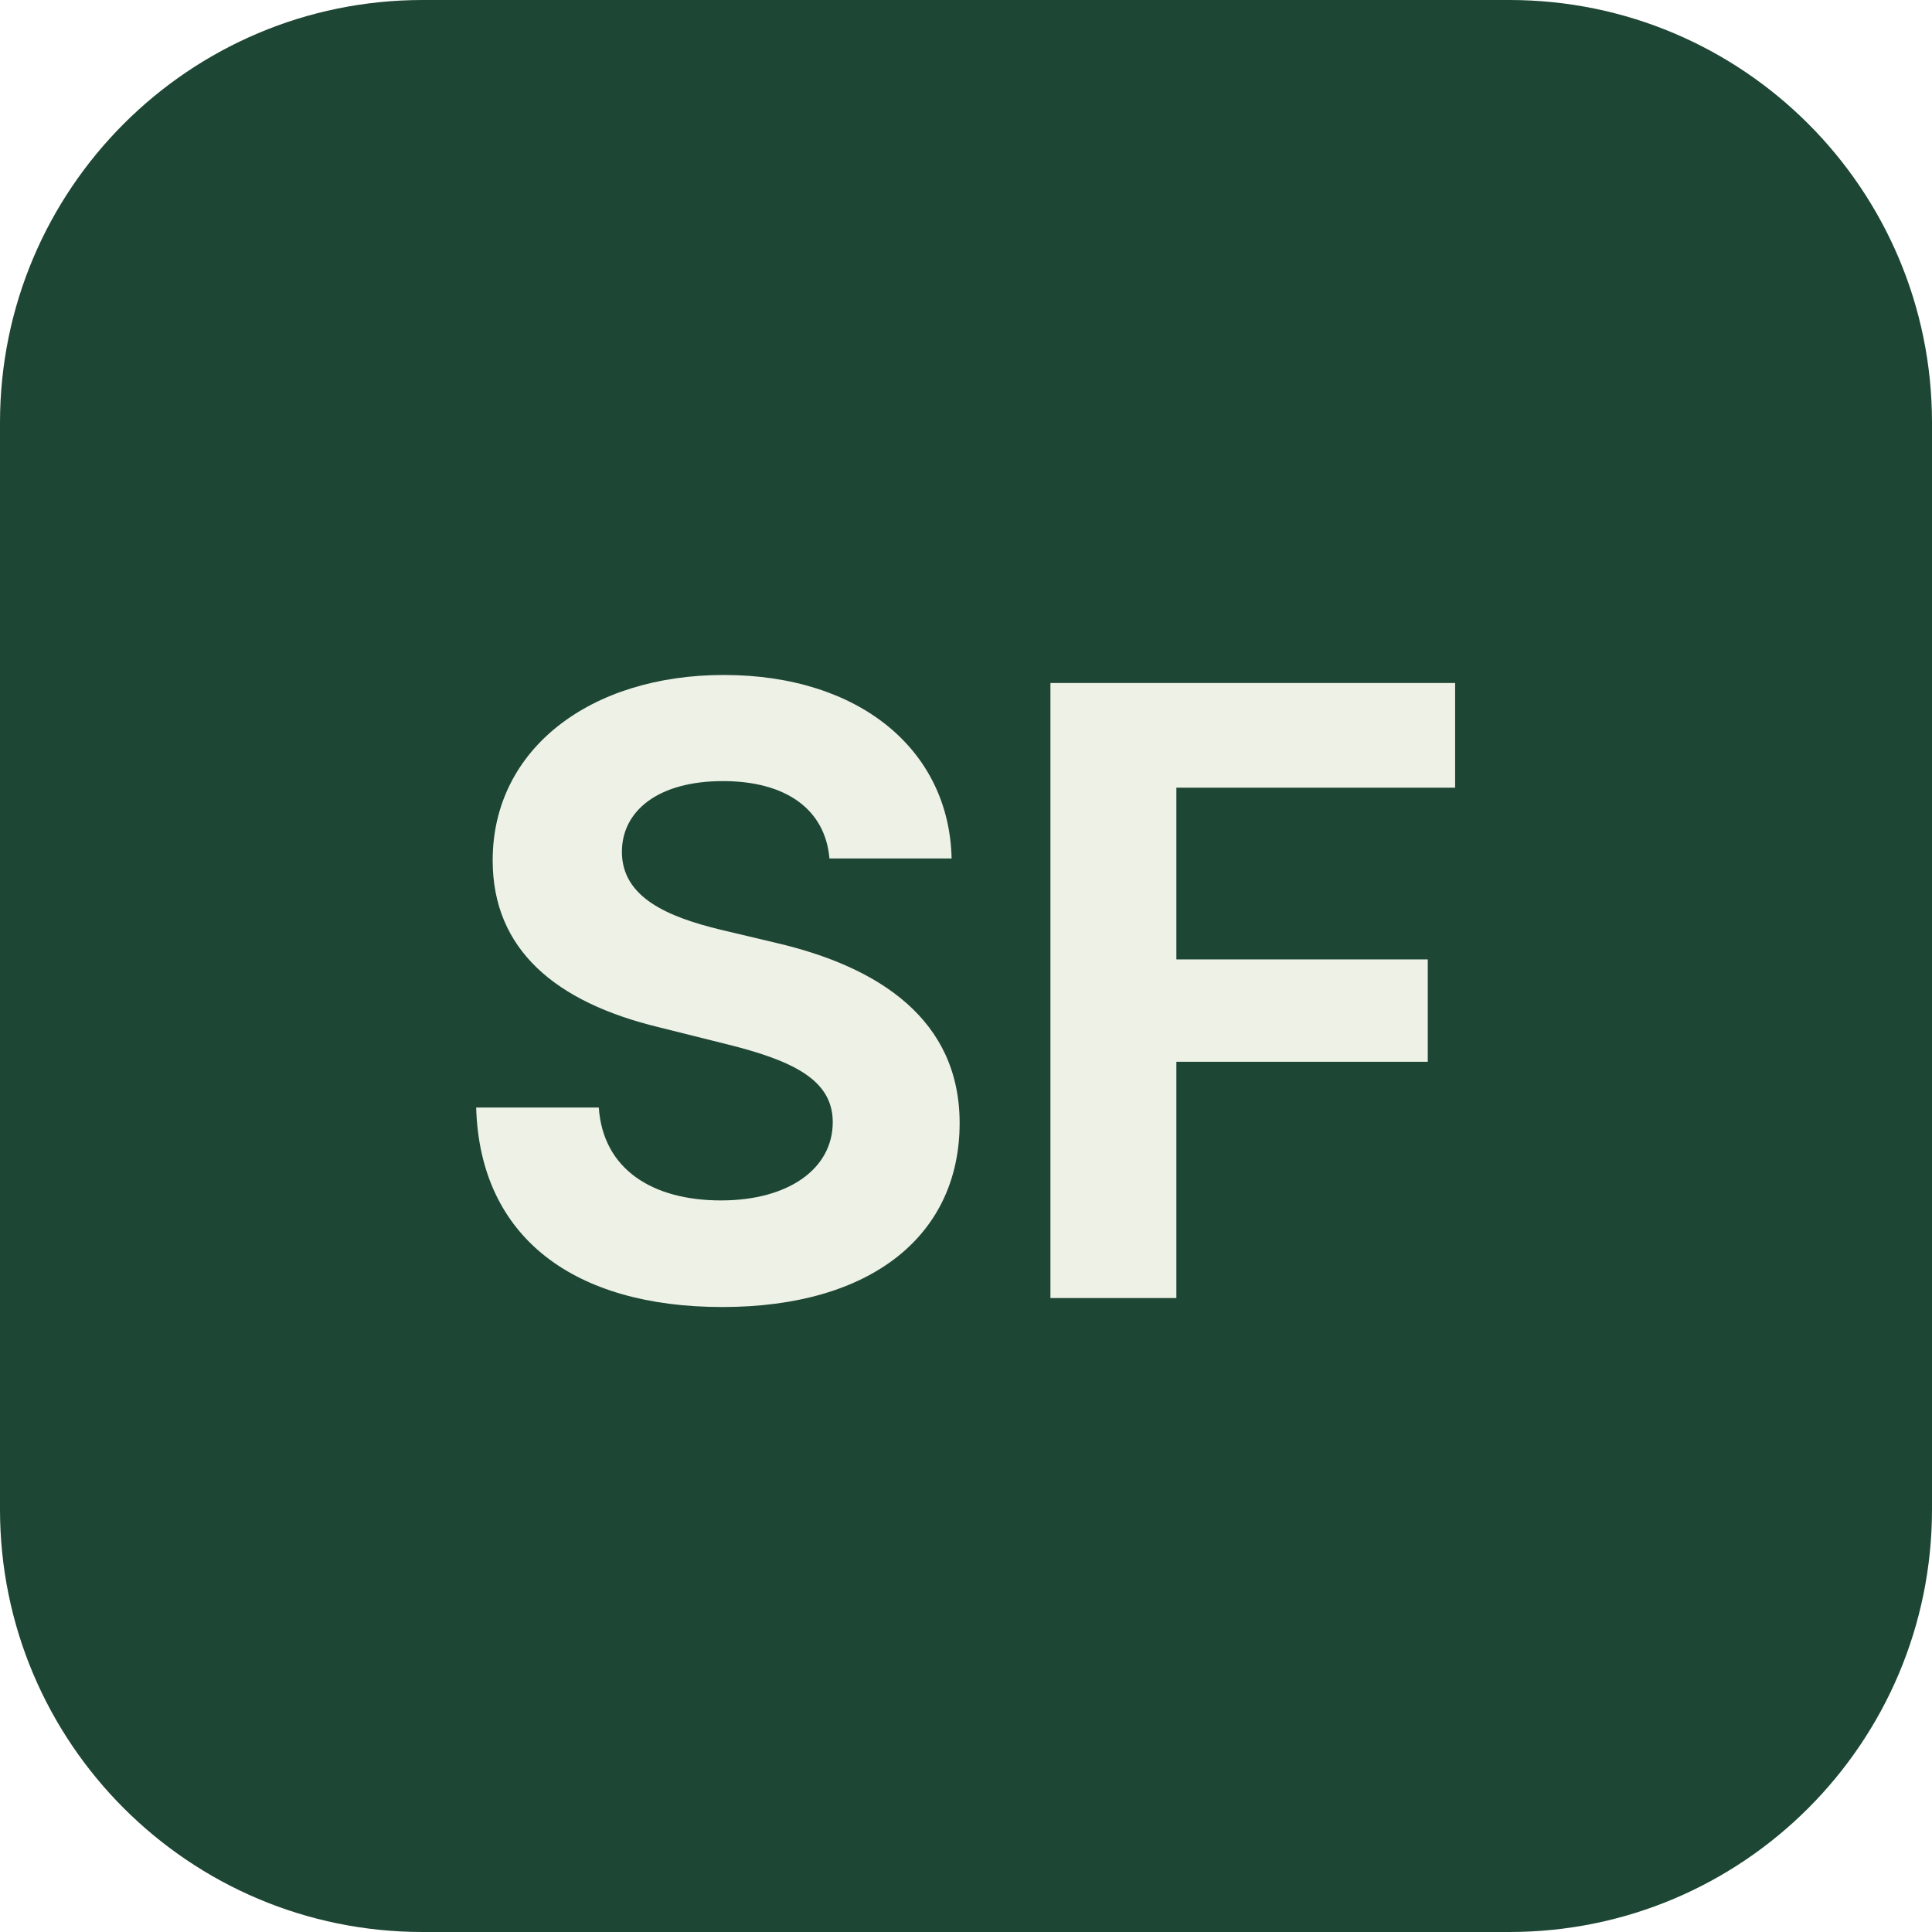
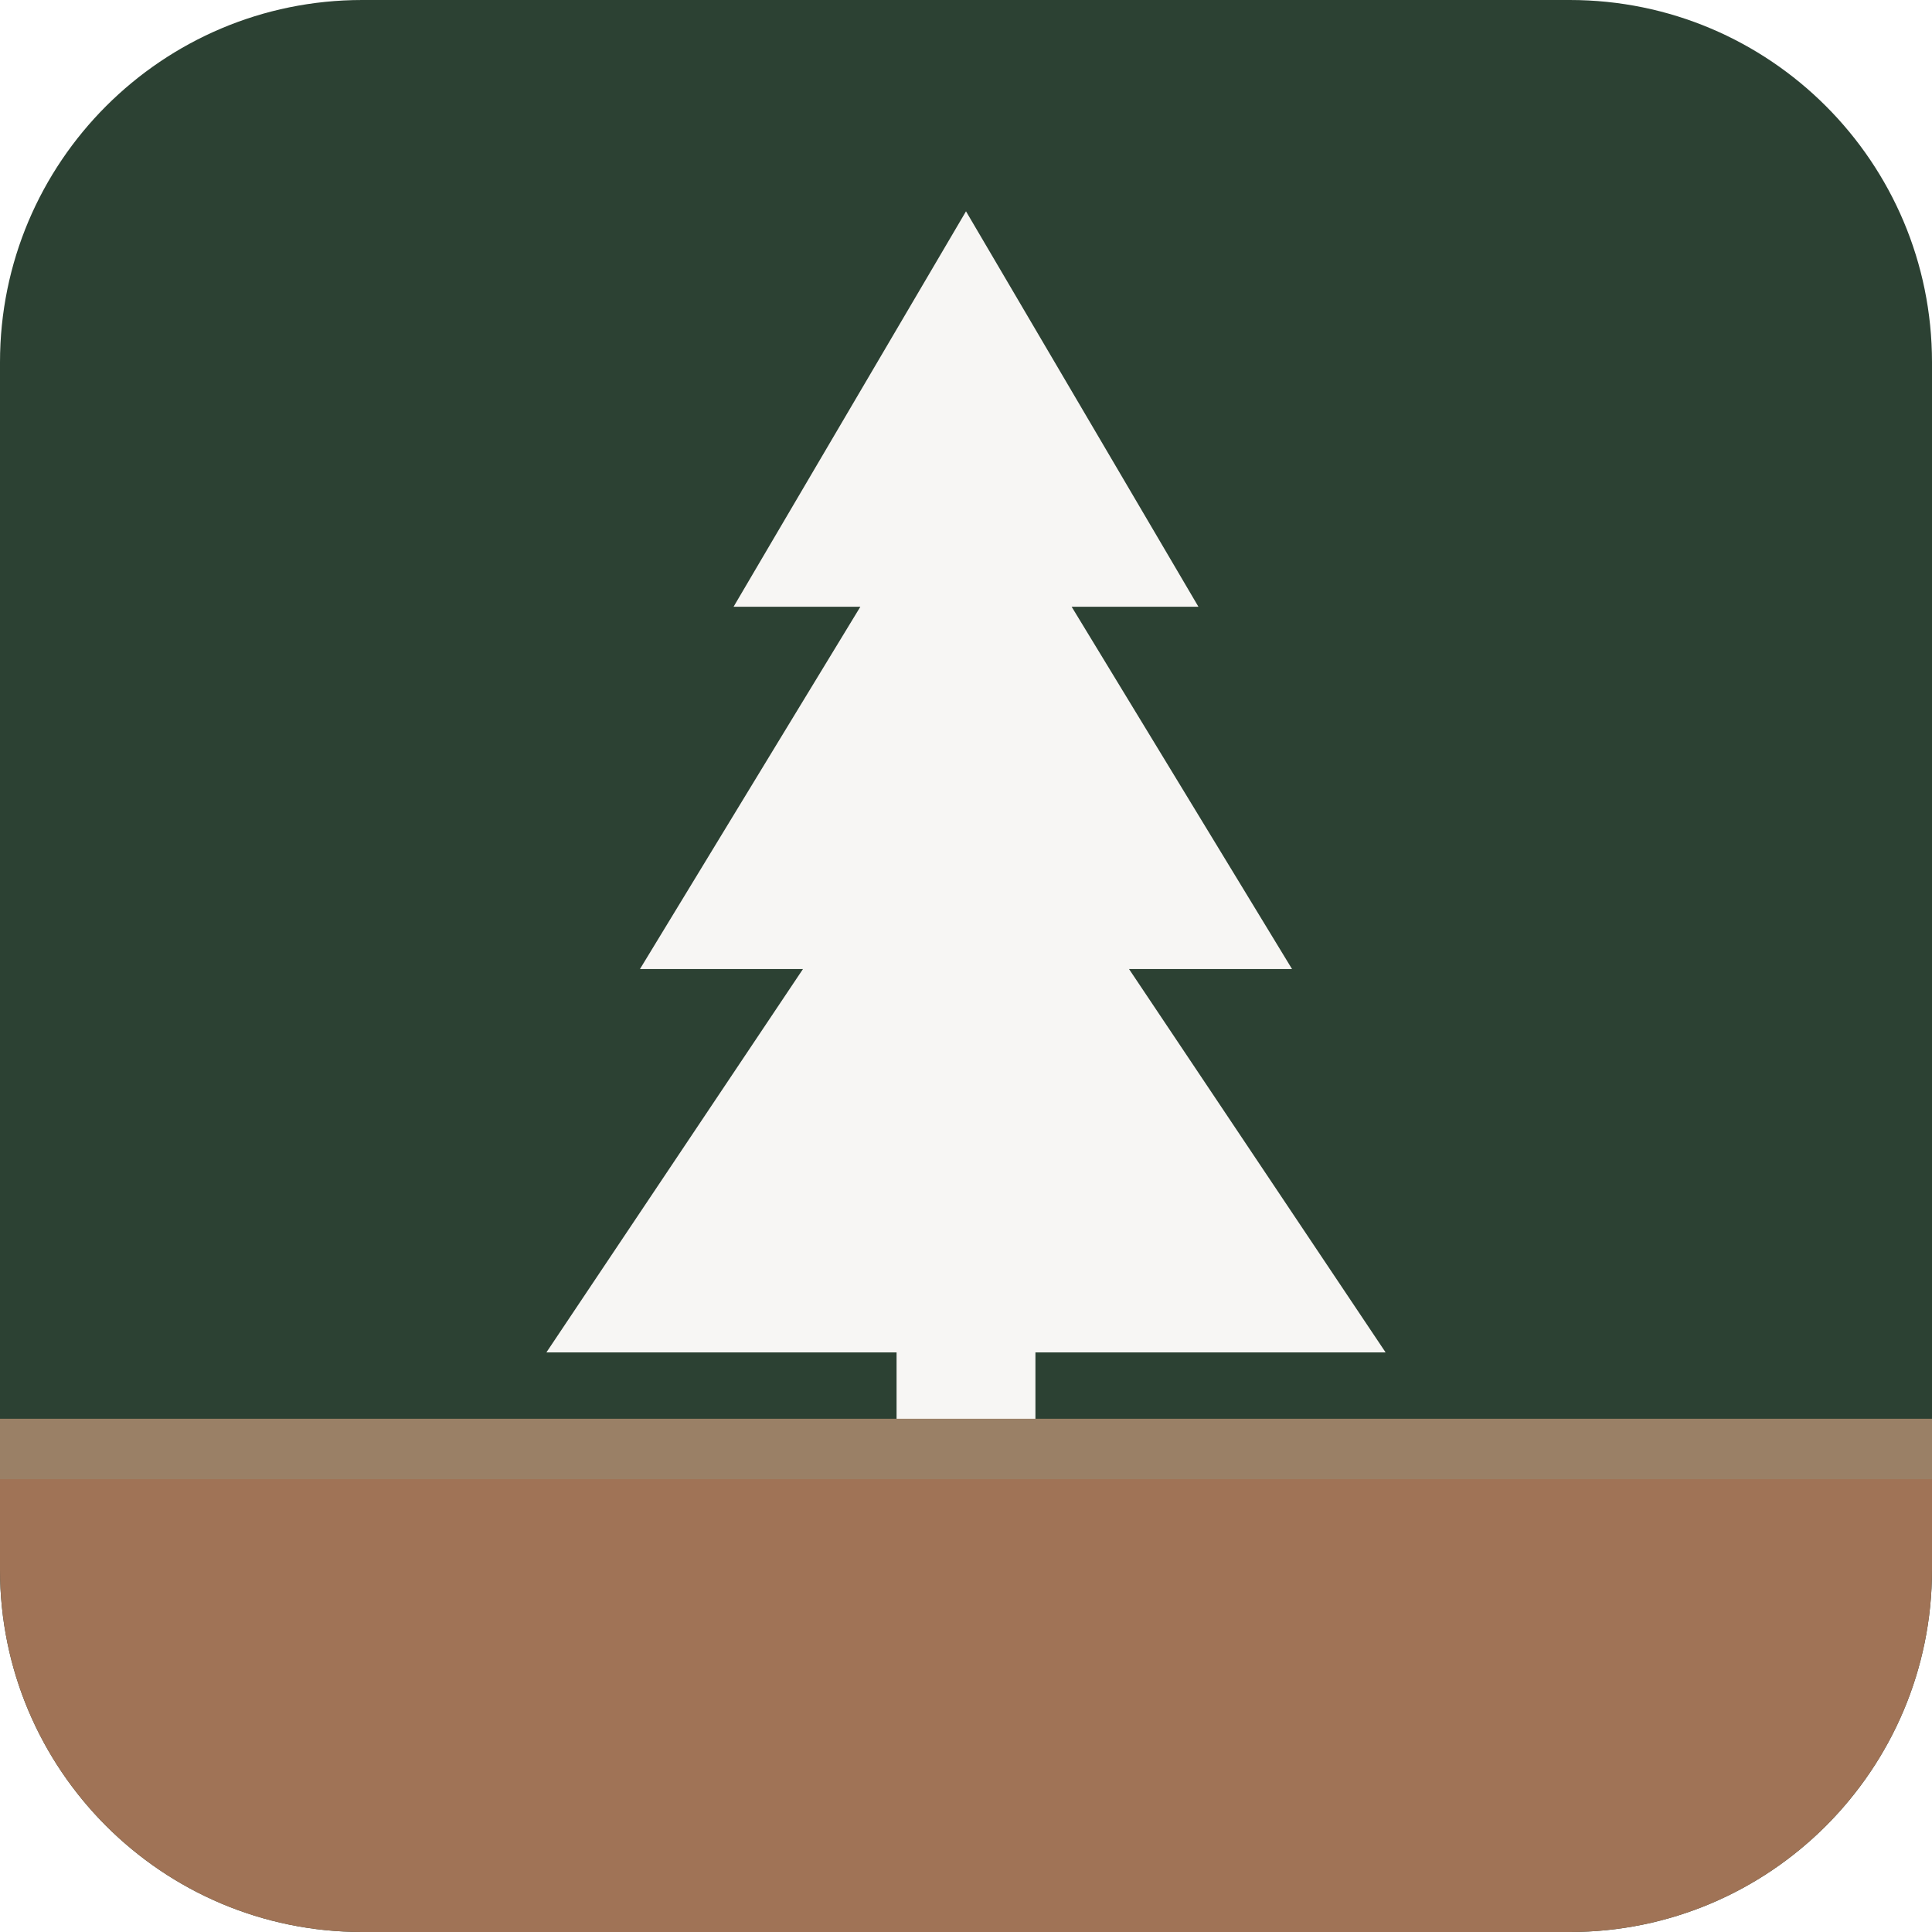
<svg xmlns="http://www.w3.org/2000/svg" viewBox="0 0 64 64">
-   <rect width="64" height="64" rx="14" fill="#1E4634" />
-   <text x="32" y="43" text-anchor="middle" font-family="system-ui, -apple-system, 'Segoe UI', sans-serif" font-size="28" font-weight="700" fill="#EDF1E6">SF</text>
+   <defs>
+     <clipPath id="r">
+       <rect width="64" height="64" rx="12" />
+     </clipPath>
+   </defs>
+   <g clip-path="url(#r)">
+     <rect width="64" height="64" fill="#2C4133" />
+     <path d="M32 7 39.7 20.1 35.5 20.1 42.8 32.1 37.4 32.1 45.9 44.8 34.3 44.8 34.3 51 29.7 51 29.7 44.8 18.1 44.8 26.6 32.1 21.2 32.1 28.5 20.1 24.3 20.1Z" fill="#F7F6F4" />
+     <rect y="47" width="64" height="17" fill="#A07356" />
+     <rect y="47" width="64" height="2" fill="#9A8066" />
+   </g>
</svg>
